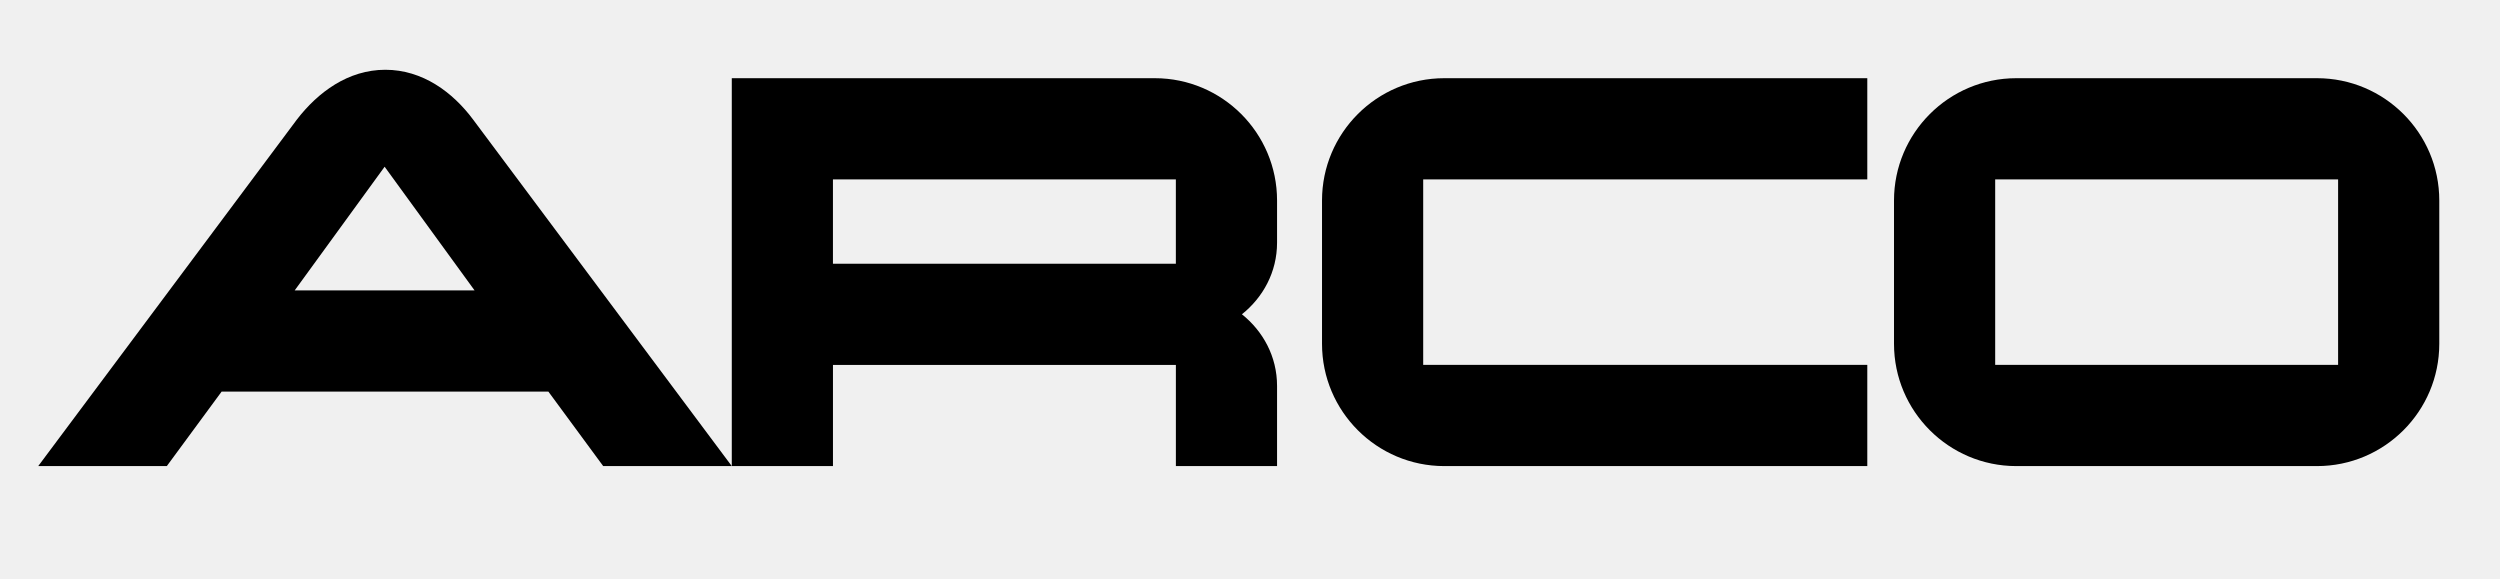
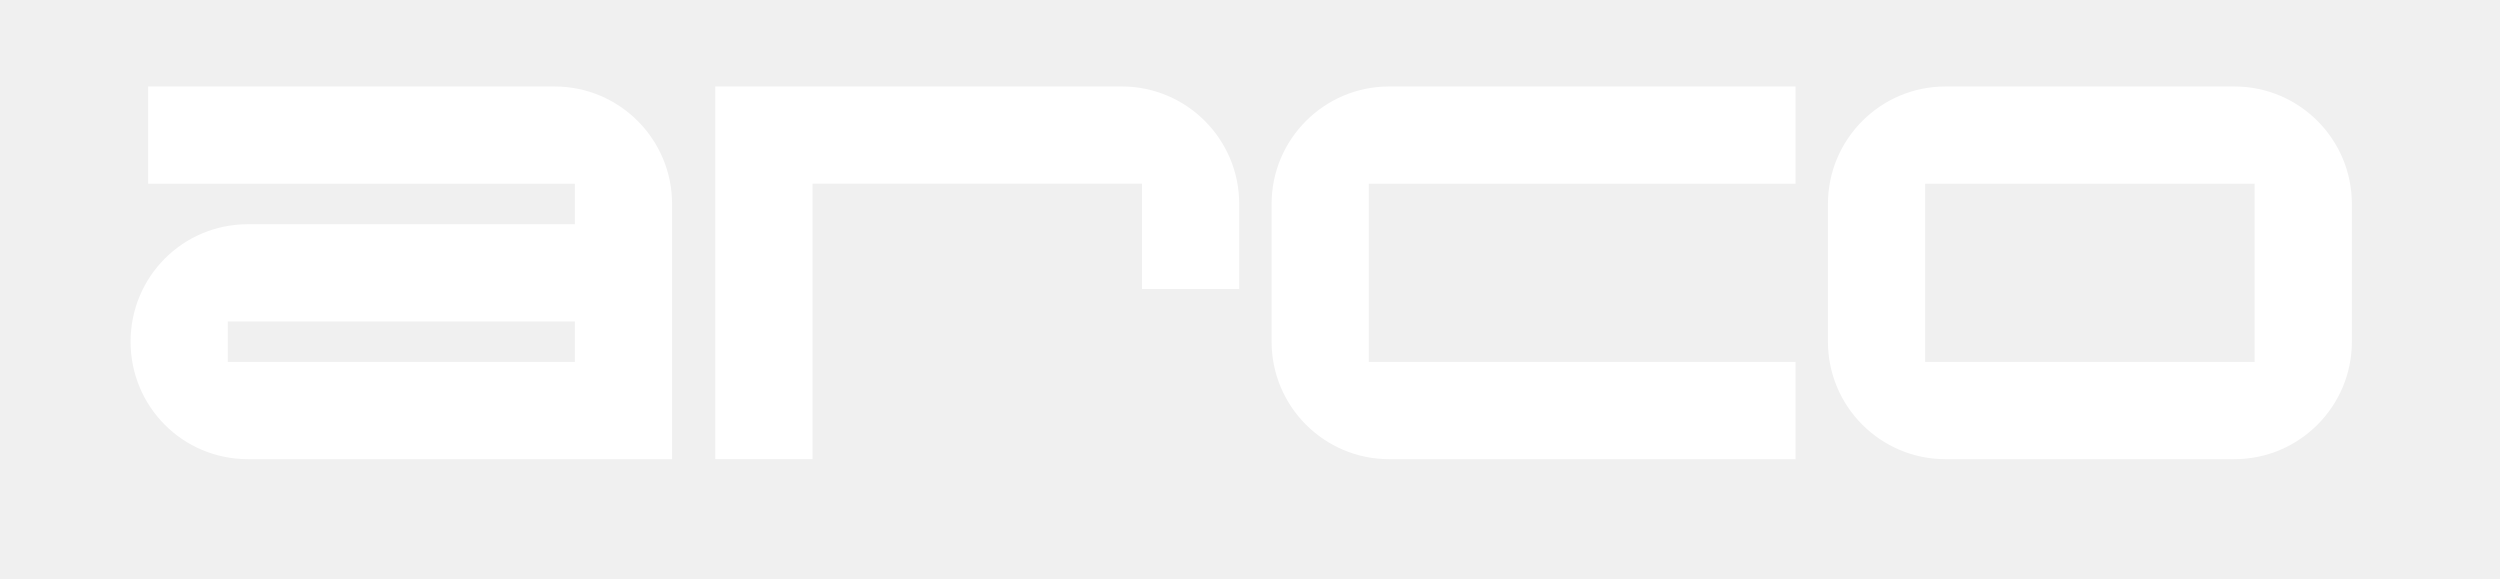
<svg xmlns="http://www.w3.org/2000/svg" id="Camada_1" version="1.1" viewBox="0 0 1080 250">
-   <path d="M316.13,201.35h-55.55l-23.68-32.18H95.74l-23.68,32.18H16.51L128.22,51.69c9.11-11.84,22.16-21.55,38.25-21.55s29.14,9.71,37.94,21.55l111.71,149.65ZM205.02,125.46l-38.86-53.43-38.86,53.43h77.71Z" />
-   <path d="M551.69,201.35h-43.71v-43.71h-148.14v43.71h-43.71V33.78h182.74c29.14,0,52.82,23.68,52.82,52.82v18.21c0,12.75-6.07,23.68-15.18,30.96,9.11,7.29,15.18,18.21,15.18,30.96v34.61ZM507.97,113.92v-36.43h-148.14v36.43h148.14Z" />
-   <path d="M806.67,201.35h-182.74c-29.14,0-52.82-23.68-52.82-52.82v-61.93c0-29.14,23.68-52.82,52.82-52.82h182.74v43.71h-191.85v80.14h191.85v43.71Z" />
-   <path d="M1053.77,148.53c0,29.14-23.68,52.82-52.82,52.82h-129.92c-29.14,0-52.82-23.68-52.82-52.82v-61.93c0-29.14,23.68-52.82,52.82-52.82h129.92c29.14,0,52.82,23.68,52.82,52.82v61.93ZM1010.06,157.63v-80.14h-148.14v80.14h148.14Z" />
+   <defs>
+     <style>
+       .st0 {
+         fill: #fff;
+       }
+     </style>
+   </defs>
+   <path class="st0" d="M290.33,198.36H107.16c-28.29,0-50.75-22.75-50.75-50.75s22.46-50.75,50.75-50.75h141.17v-17.5H64v-42h175.59c28,0,50.75,22.75,50.75,50.75v110.25ZM248.33,156.36v-17.5H98.41v17.5h149.92Z" />
+   <path class="st0" d="M535.34,124.85h-42v-45.5h-142.34v119h-42V37.35h175.59c28,0,50.75,22.75,50.75,50.75v36.75Z" />
+   <path class="st0" d="M775.67,198.36h-175.59c-28,0-50.75-22.75-50.75-50.75v-59.5c0-28,22.75-50.75,50.75-50.75h175.59v42h-184.34v77h184.34v42Z" />
+   <path class="st0" d="M1016.01,147.61c0,28-22.75,50.75-50.75,50.75h-124.84c-28,0-50.75-22.75-50.75-50.75v-59.5c0-28,22.75-50.75,50.75-50.75h124.84c28,0,50.75,22.75,50.75,50.75v59.5ZM974,156.36v-77h-142.34v77h142.34Z" />
</svg>
